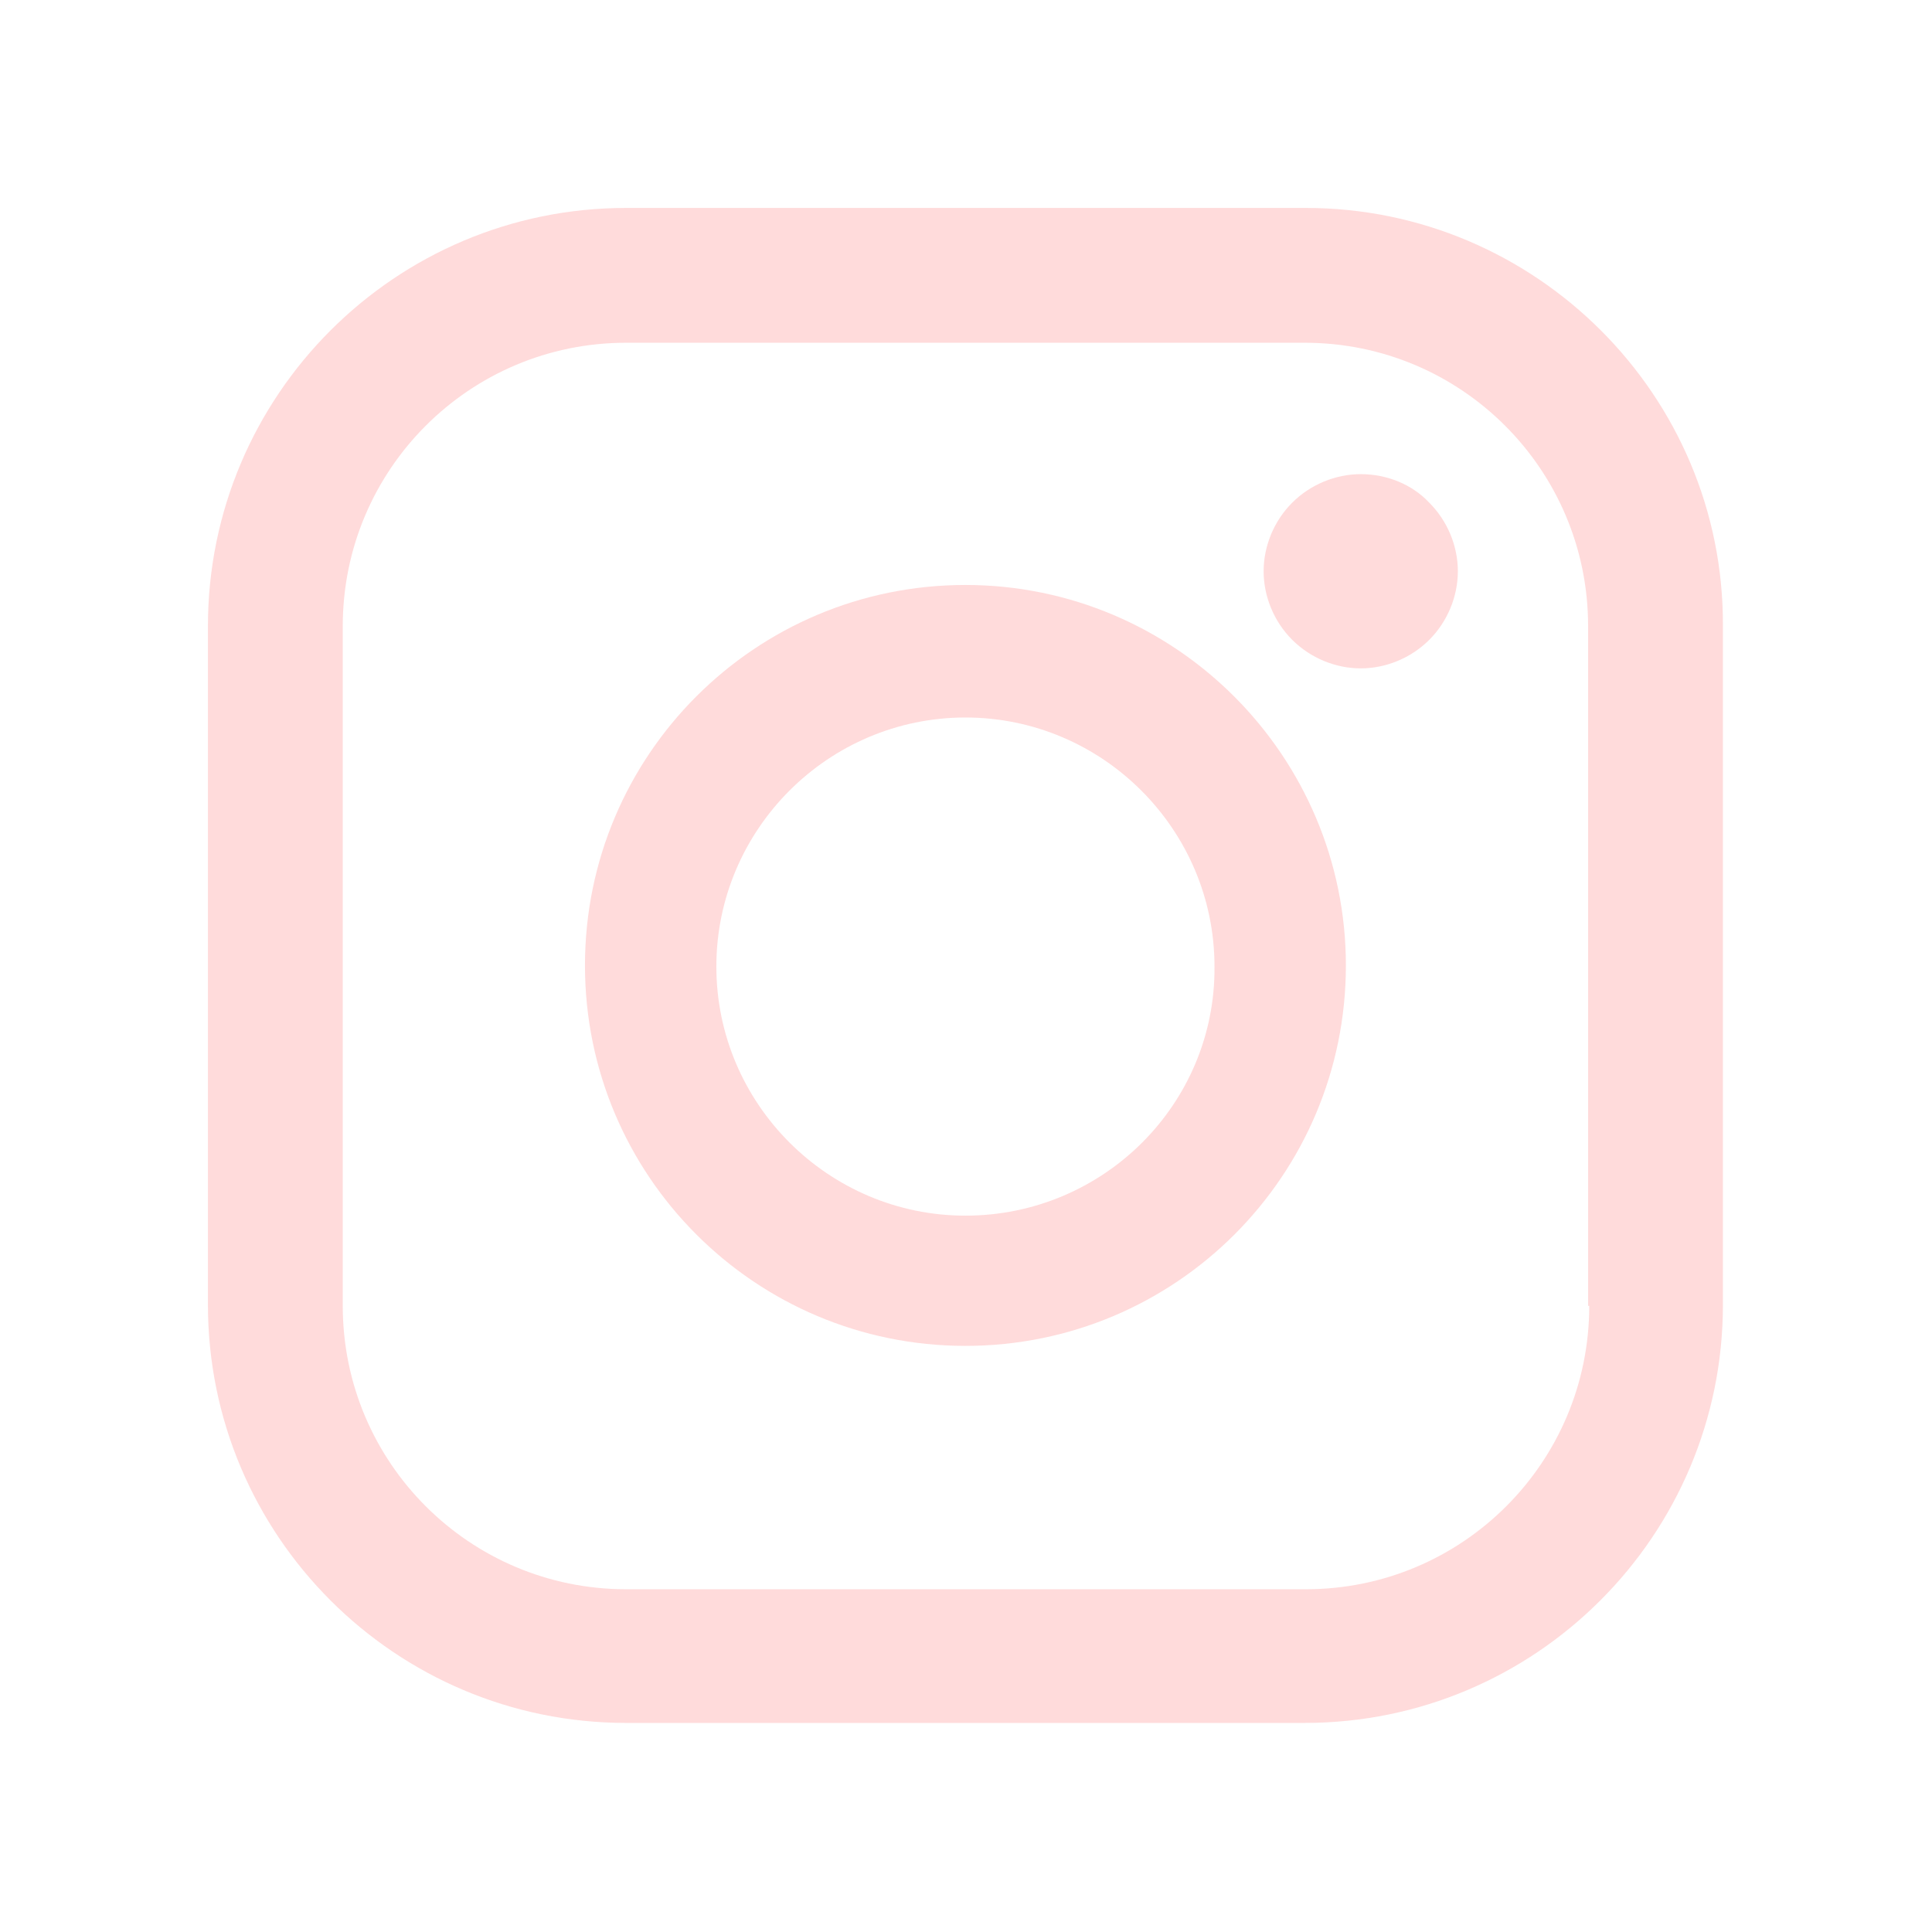
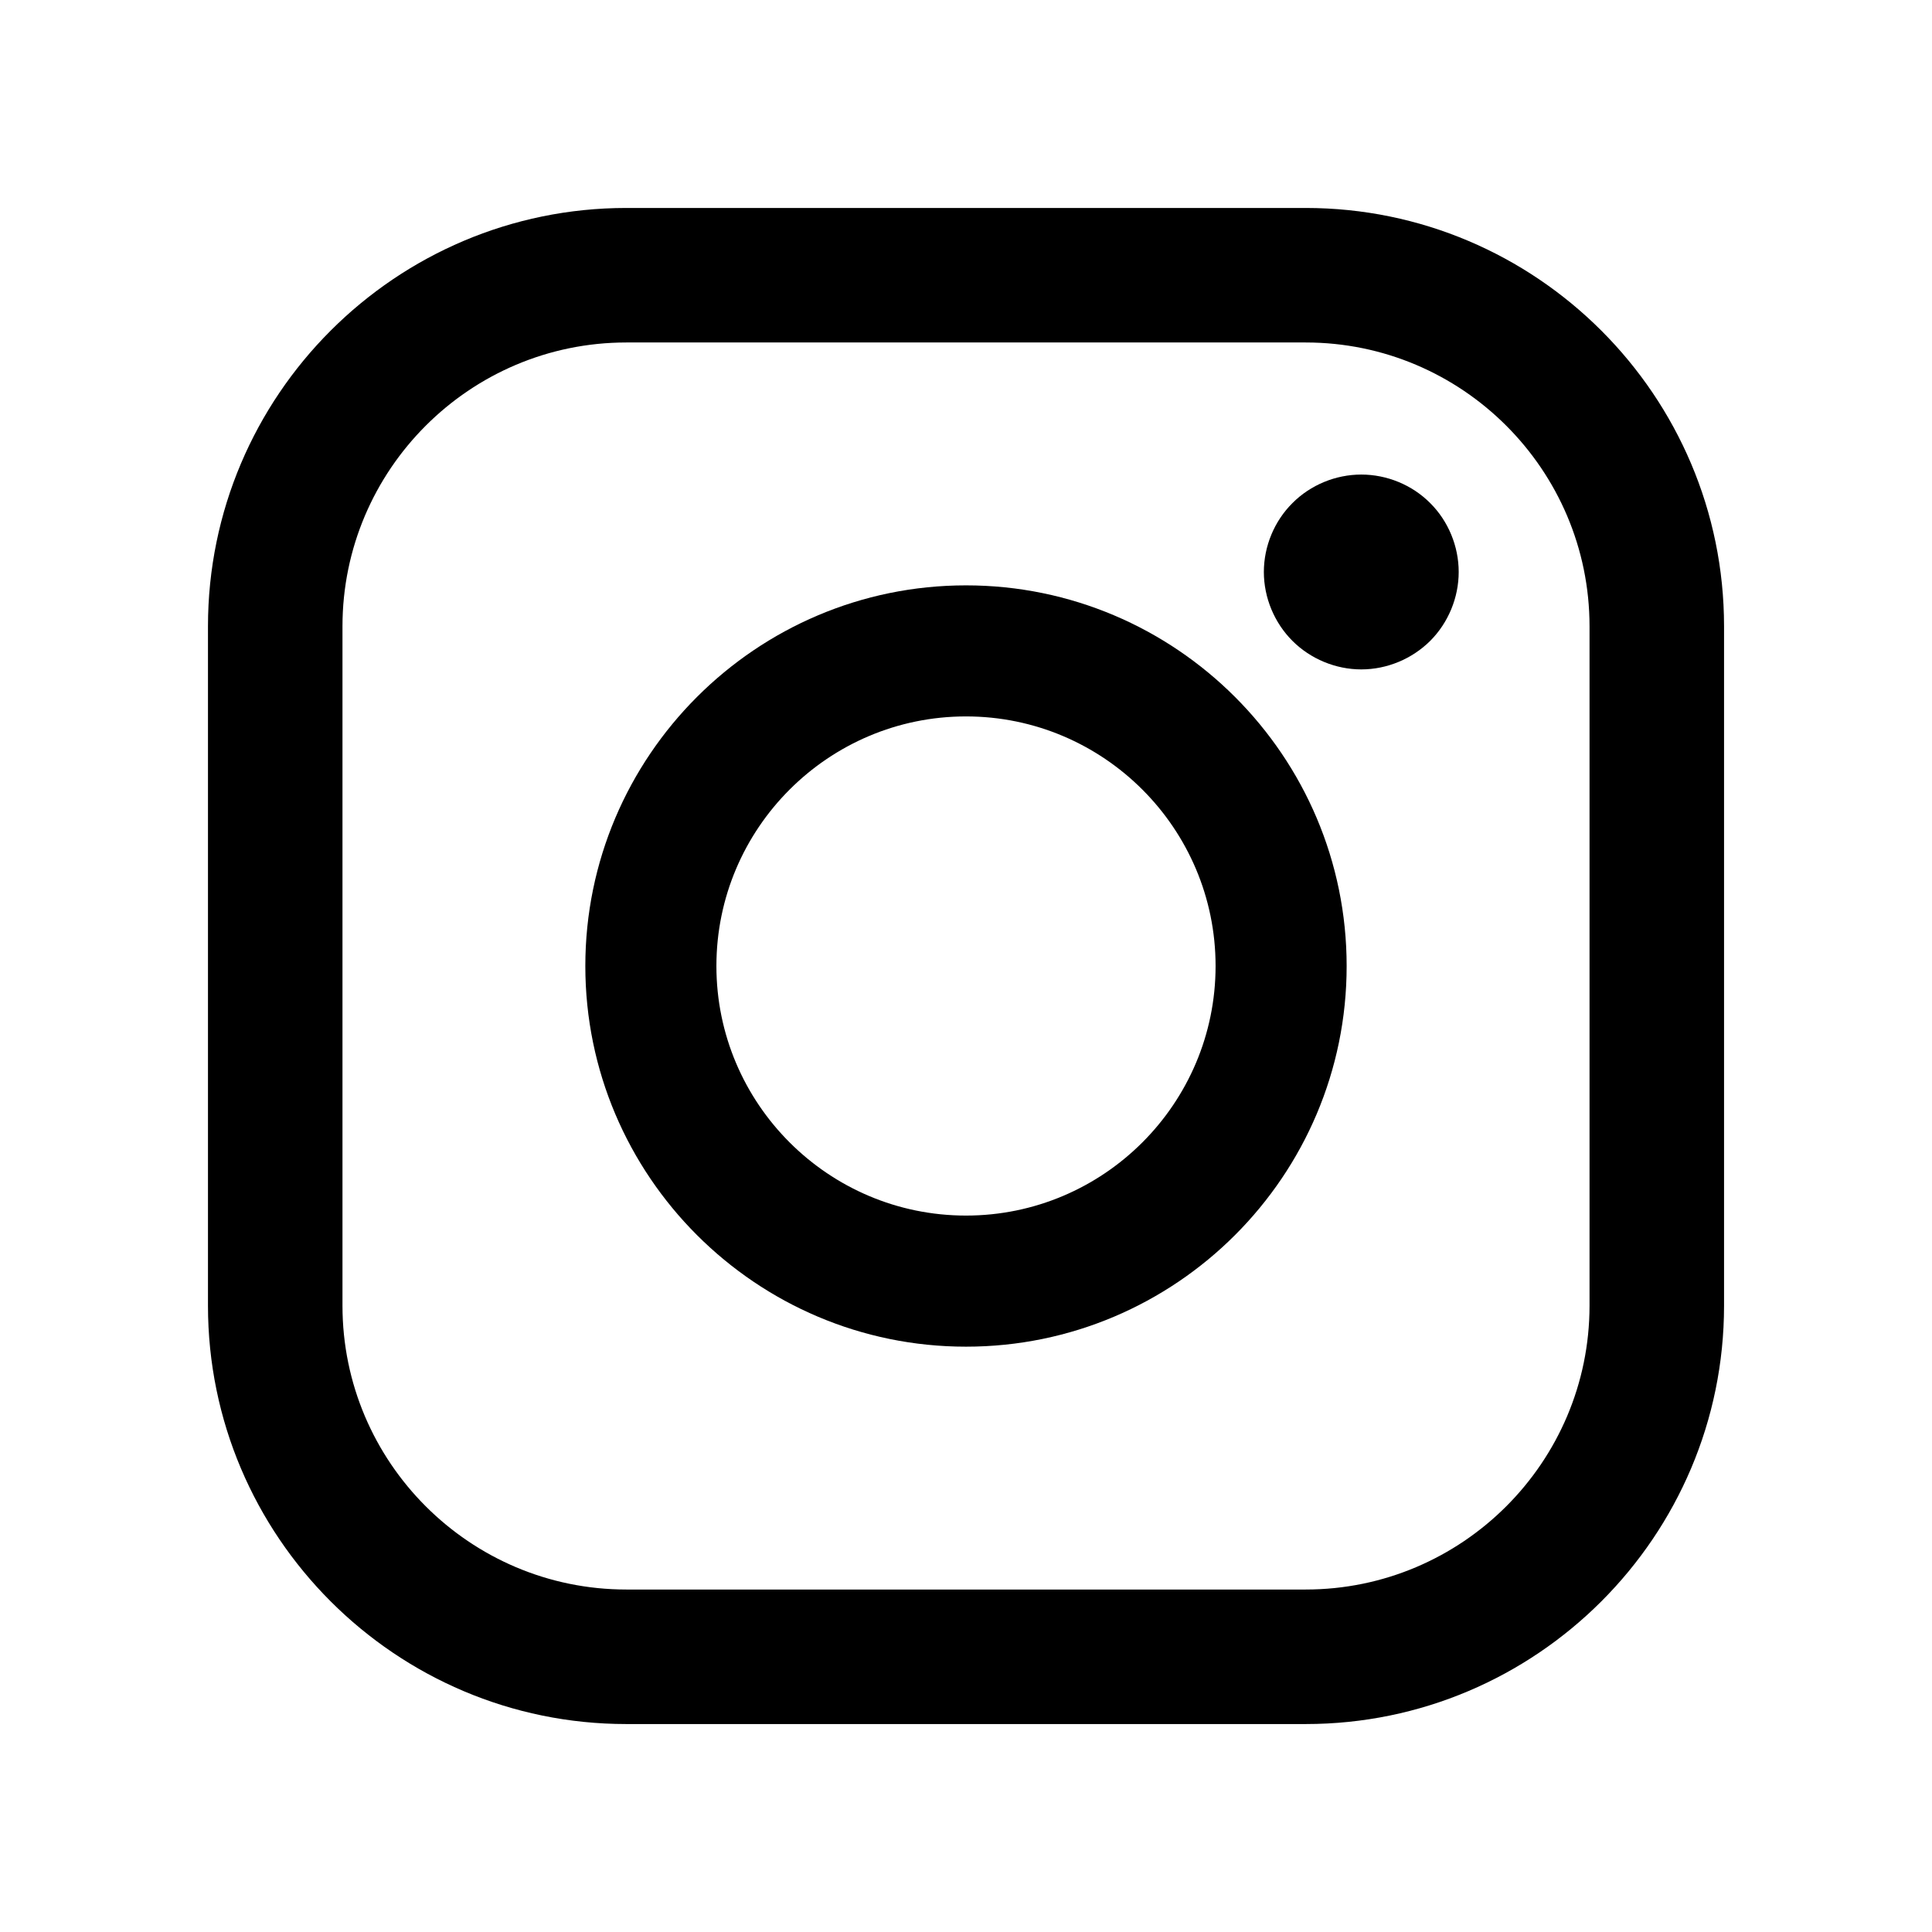
- <svg xmlns="http://www.w3.org/2000/svg" version="1.1" id="Layer_1" x="0px" y="0px" viewBox="0 0 169.1 169.1" style="enable-background:new 0 0 169.1 169.1;" xml:space="preserve">
-   <style type="text/css">
- 	.st0{fill:#FFDBDB;}
- </style>
+ <svg xmlns="http://www.w3.org/2000/svg" version="1.1" id="Layer_1" x="0px" y="0px" width="169.062px" height="169.062px" viewBox="0 0 169.062 169.062" enable-background="new 0 0 169.062 169.062" xml:space="preserve">
  <g>
-     <path class="st0" d="M114.3,18.2H54.8c-20.2,0-36.6,16.4-36.6,36.6v59.4c0,20.2,16.4,36.6,36.6,36.6h59.4   c20.2,0,36.6-16.4,36.6-36.6V54.8C150.9,34.6,134.4,18.2,114.3,18.2z M139.1,114.3c0,13.7-11.1,24.8-24.8,24.8H54.8   c-13.7,0-24.8-11.1-24.8-24.8V54.8C30,41.1,41.1,30,54.8,30h59.4c13.7,0,24.8,11.1,24.8,24.8V114.3L139.1,114.3z" />
-     <path class="st0" d="M84.5,51.2c-18.4,0-33.3,14.9-33.3,33.3c0,18.4,14.9,33.3,33.3,33.3c18.4,0,33.3-14.9,33.3-33.3   C117.8,66.2,102.9,51.2,84.5,51.2z M84.5,106.4c-12,0-21.8-9.8-21.8-21.8c0-12,9.8-21.8,21.8-21.8c12,0,21.8,9.8,21.8,21.8   C106.4,96.6,96.6,106.4,84.5,106.4z" />
-     <path class="st0" d="M119.1,41.5c-2.2,0-4.4,0.9-6,2.5c-1.6,1.6-2.5,3.8-2.5,6c0,2.2,0.9,4.4,2.5,6c1.6,1.6,3.8,2.5,6,2.5   c2.2,0,4.4-0.9,6-2.5c1.6-1.6,2.5-3.8,2.5-6c0-2.2-0.9-4.4-2.5-6C123.6,42.4,121.4,41.5,119.1,41.5z" />
+     <path d="M114.253,18.198H54.808c-20.187,0-36.609,16.424-36.609,36.612v59.444c0,20.187,16.423,36.611,36.609,36.611h59.445   c20.188,0,36.612-16.426,36.612-36.611V54.81C150.865,34.622,134.441,18.198,114.253,18.198z M139.094,114.254   c0,13.696-11.144,24.839-24.84,24.839H54.808c-13.696,0.001-24.839-11.143-24.839-24.839V54.81   c0-13.697,11.143-24.841,24.839-24.841h59.445c13.696,0,24.841,11.144,24.841,24.841V114.254L139.094,114.254z" />
+     <path d="M84.531,51.223c-18.368,0-33.311,14.942-33.311,33.311c0,18.366,14.943,33.308,33.311,33.308   c18.367,0,33.309-14.941,33.309-33.308C117.84,66.165,102.899,51.223,84.531,51.223z M84.531,106.37   c-12.042,0-21.841-9.796-21.841-21.838c0-12.043,9.798-21.841,21.841-21.841c12.042,0,21.84,9.798,21.84,21.841   C106.371,96.574,96.573,106.37,84.531,106.37z" />
+     <path d="M119.12,41.527c-2.239,0-4.441,0.906-6.022,2.495c-1.59,1.581-2.503,3.782-2.503,6.03c0,2.24,0.913,4.441,2.503,6.03   c1.581,1.58,3.783,2.495,6.022,2.495c2.247,0,4.44-0.915,6.03-2.495c1.589-1.589,2.495-3.791,2.495-6.03   c0-2.248-0.906-4.449-2.495-6.03C123.569,42.433,121.367,41.527,119.12,41.527z" />
  </g>
</svg>
